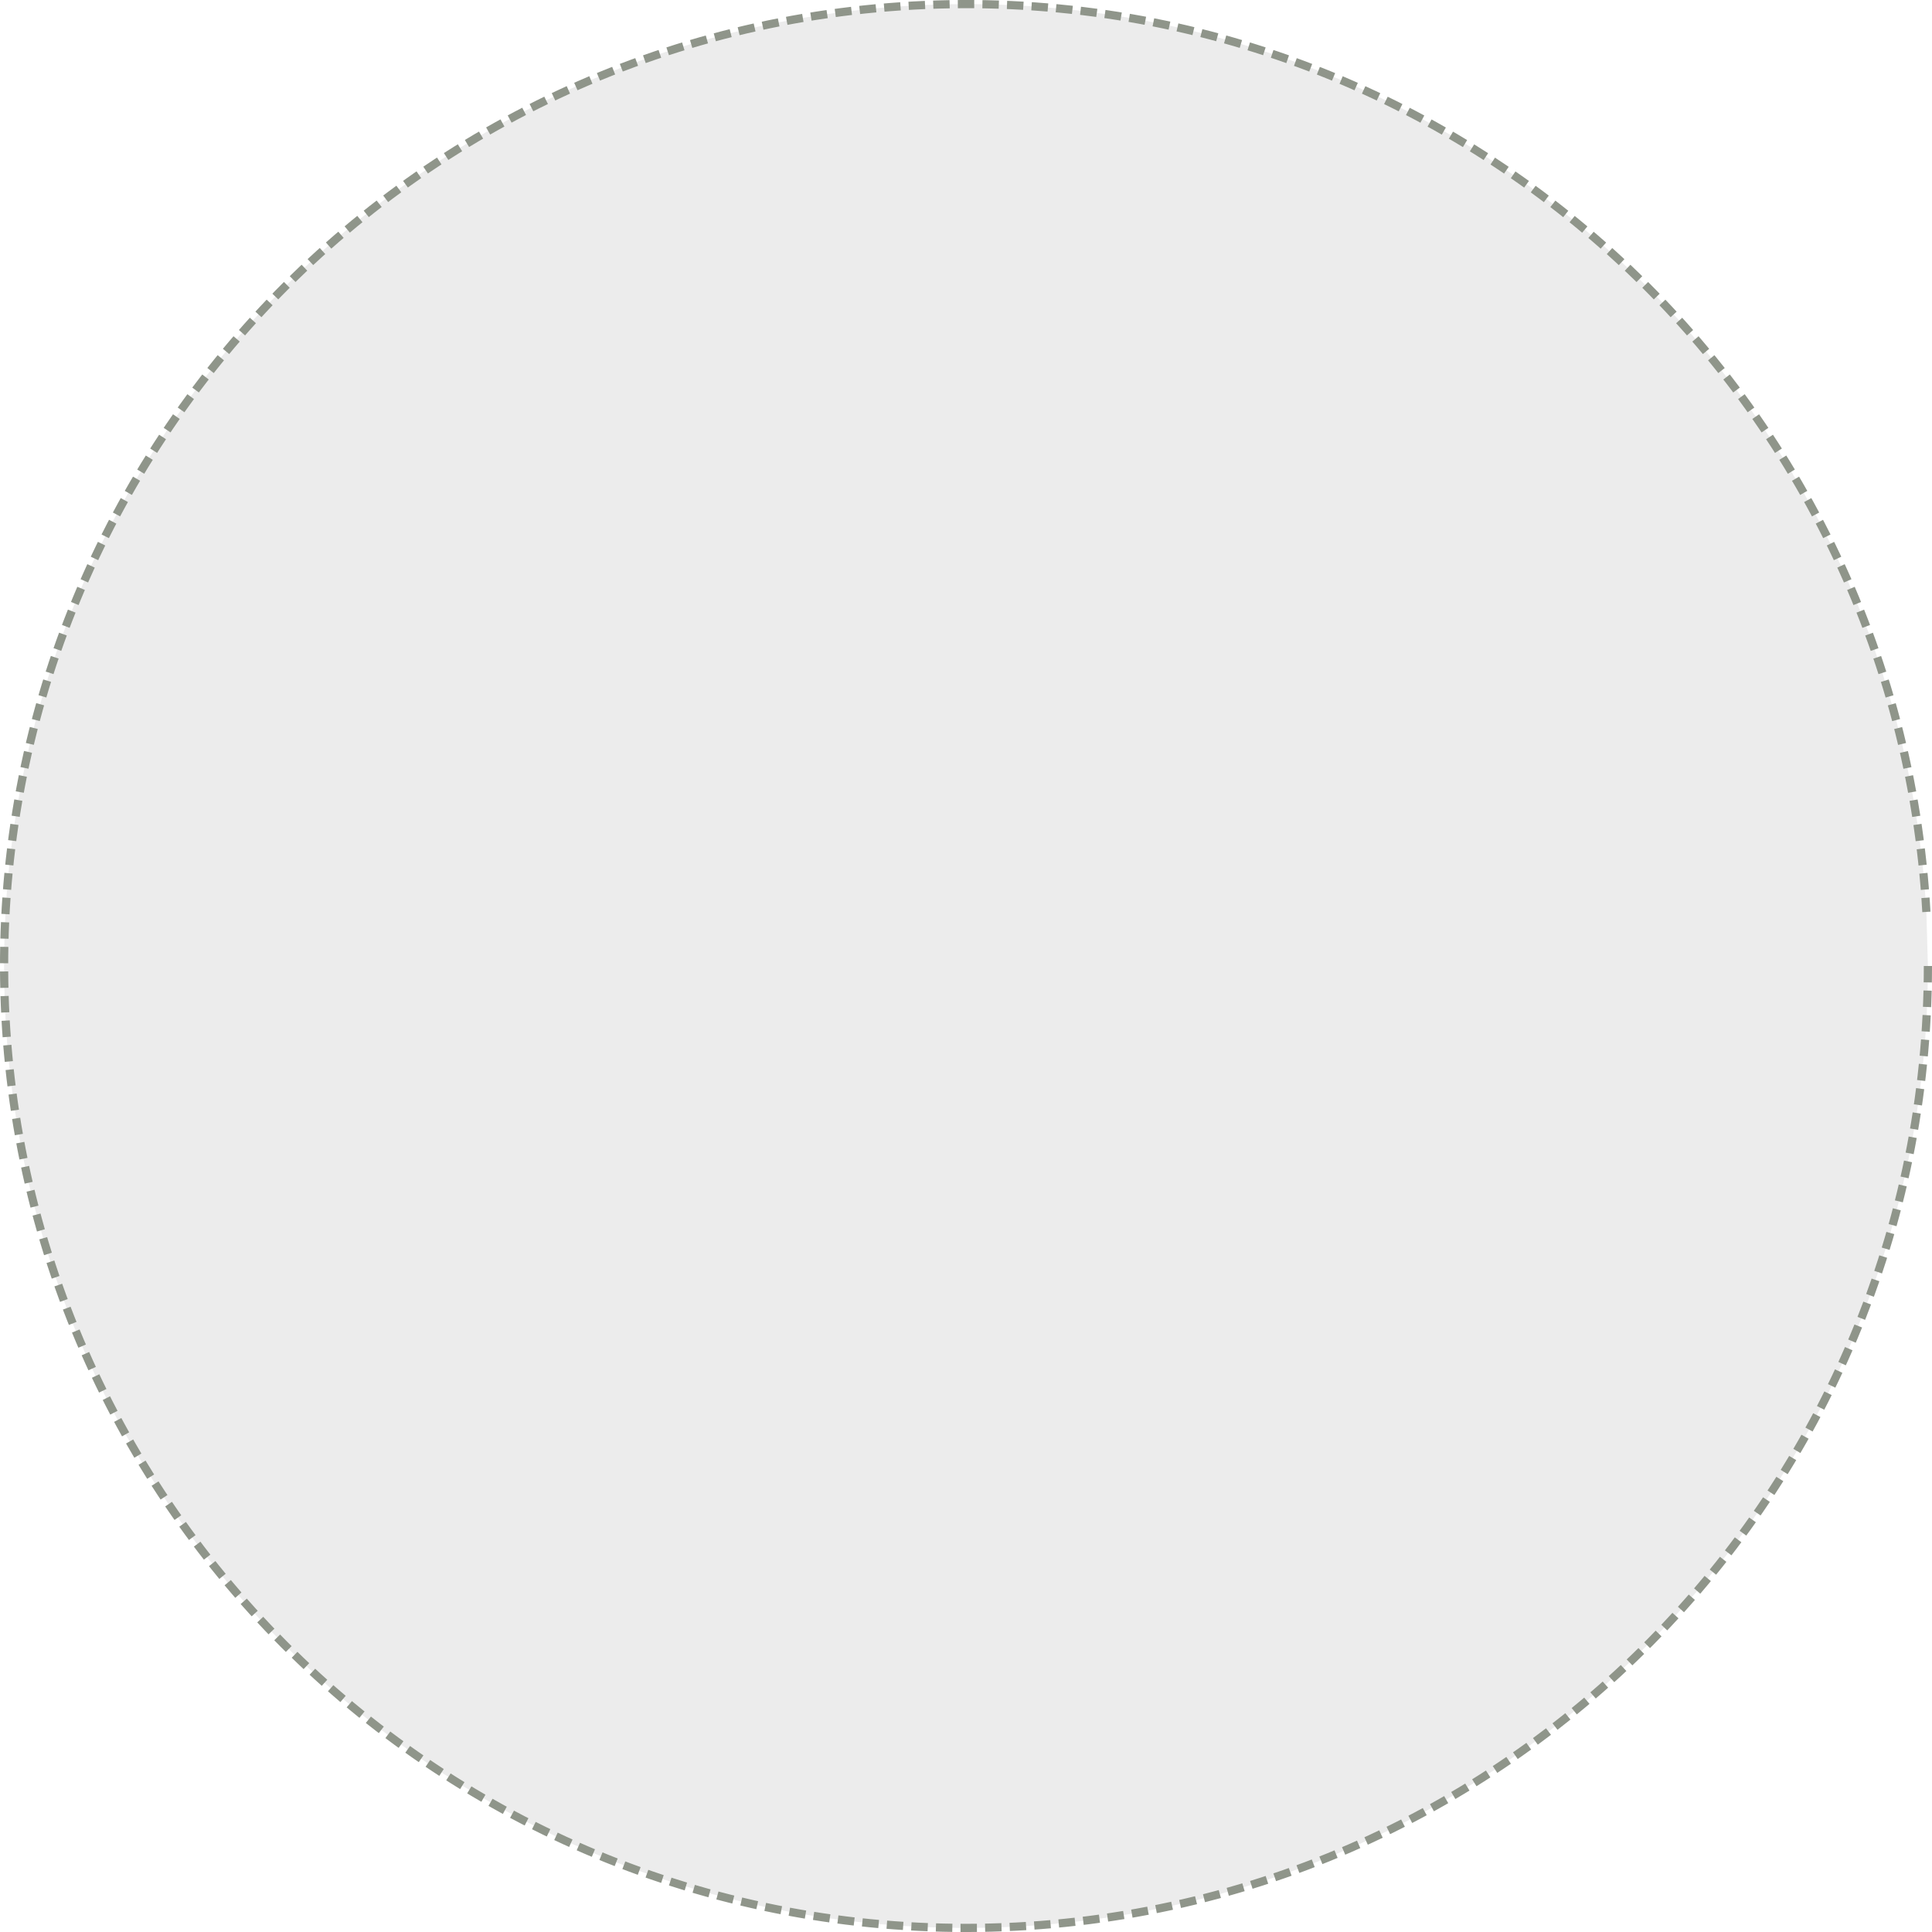
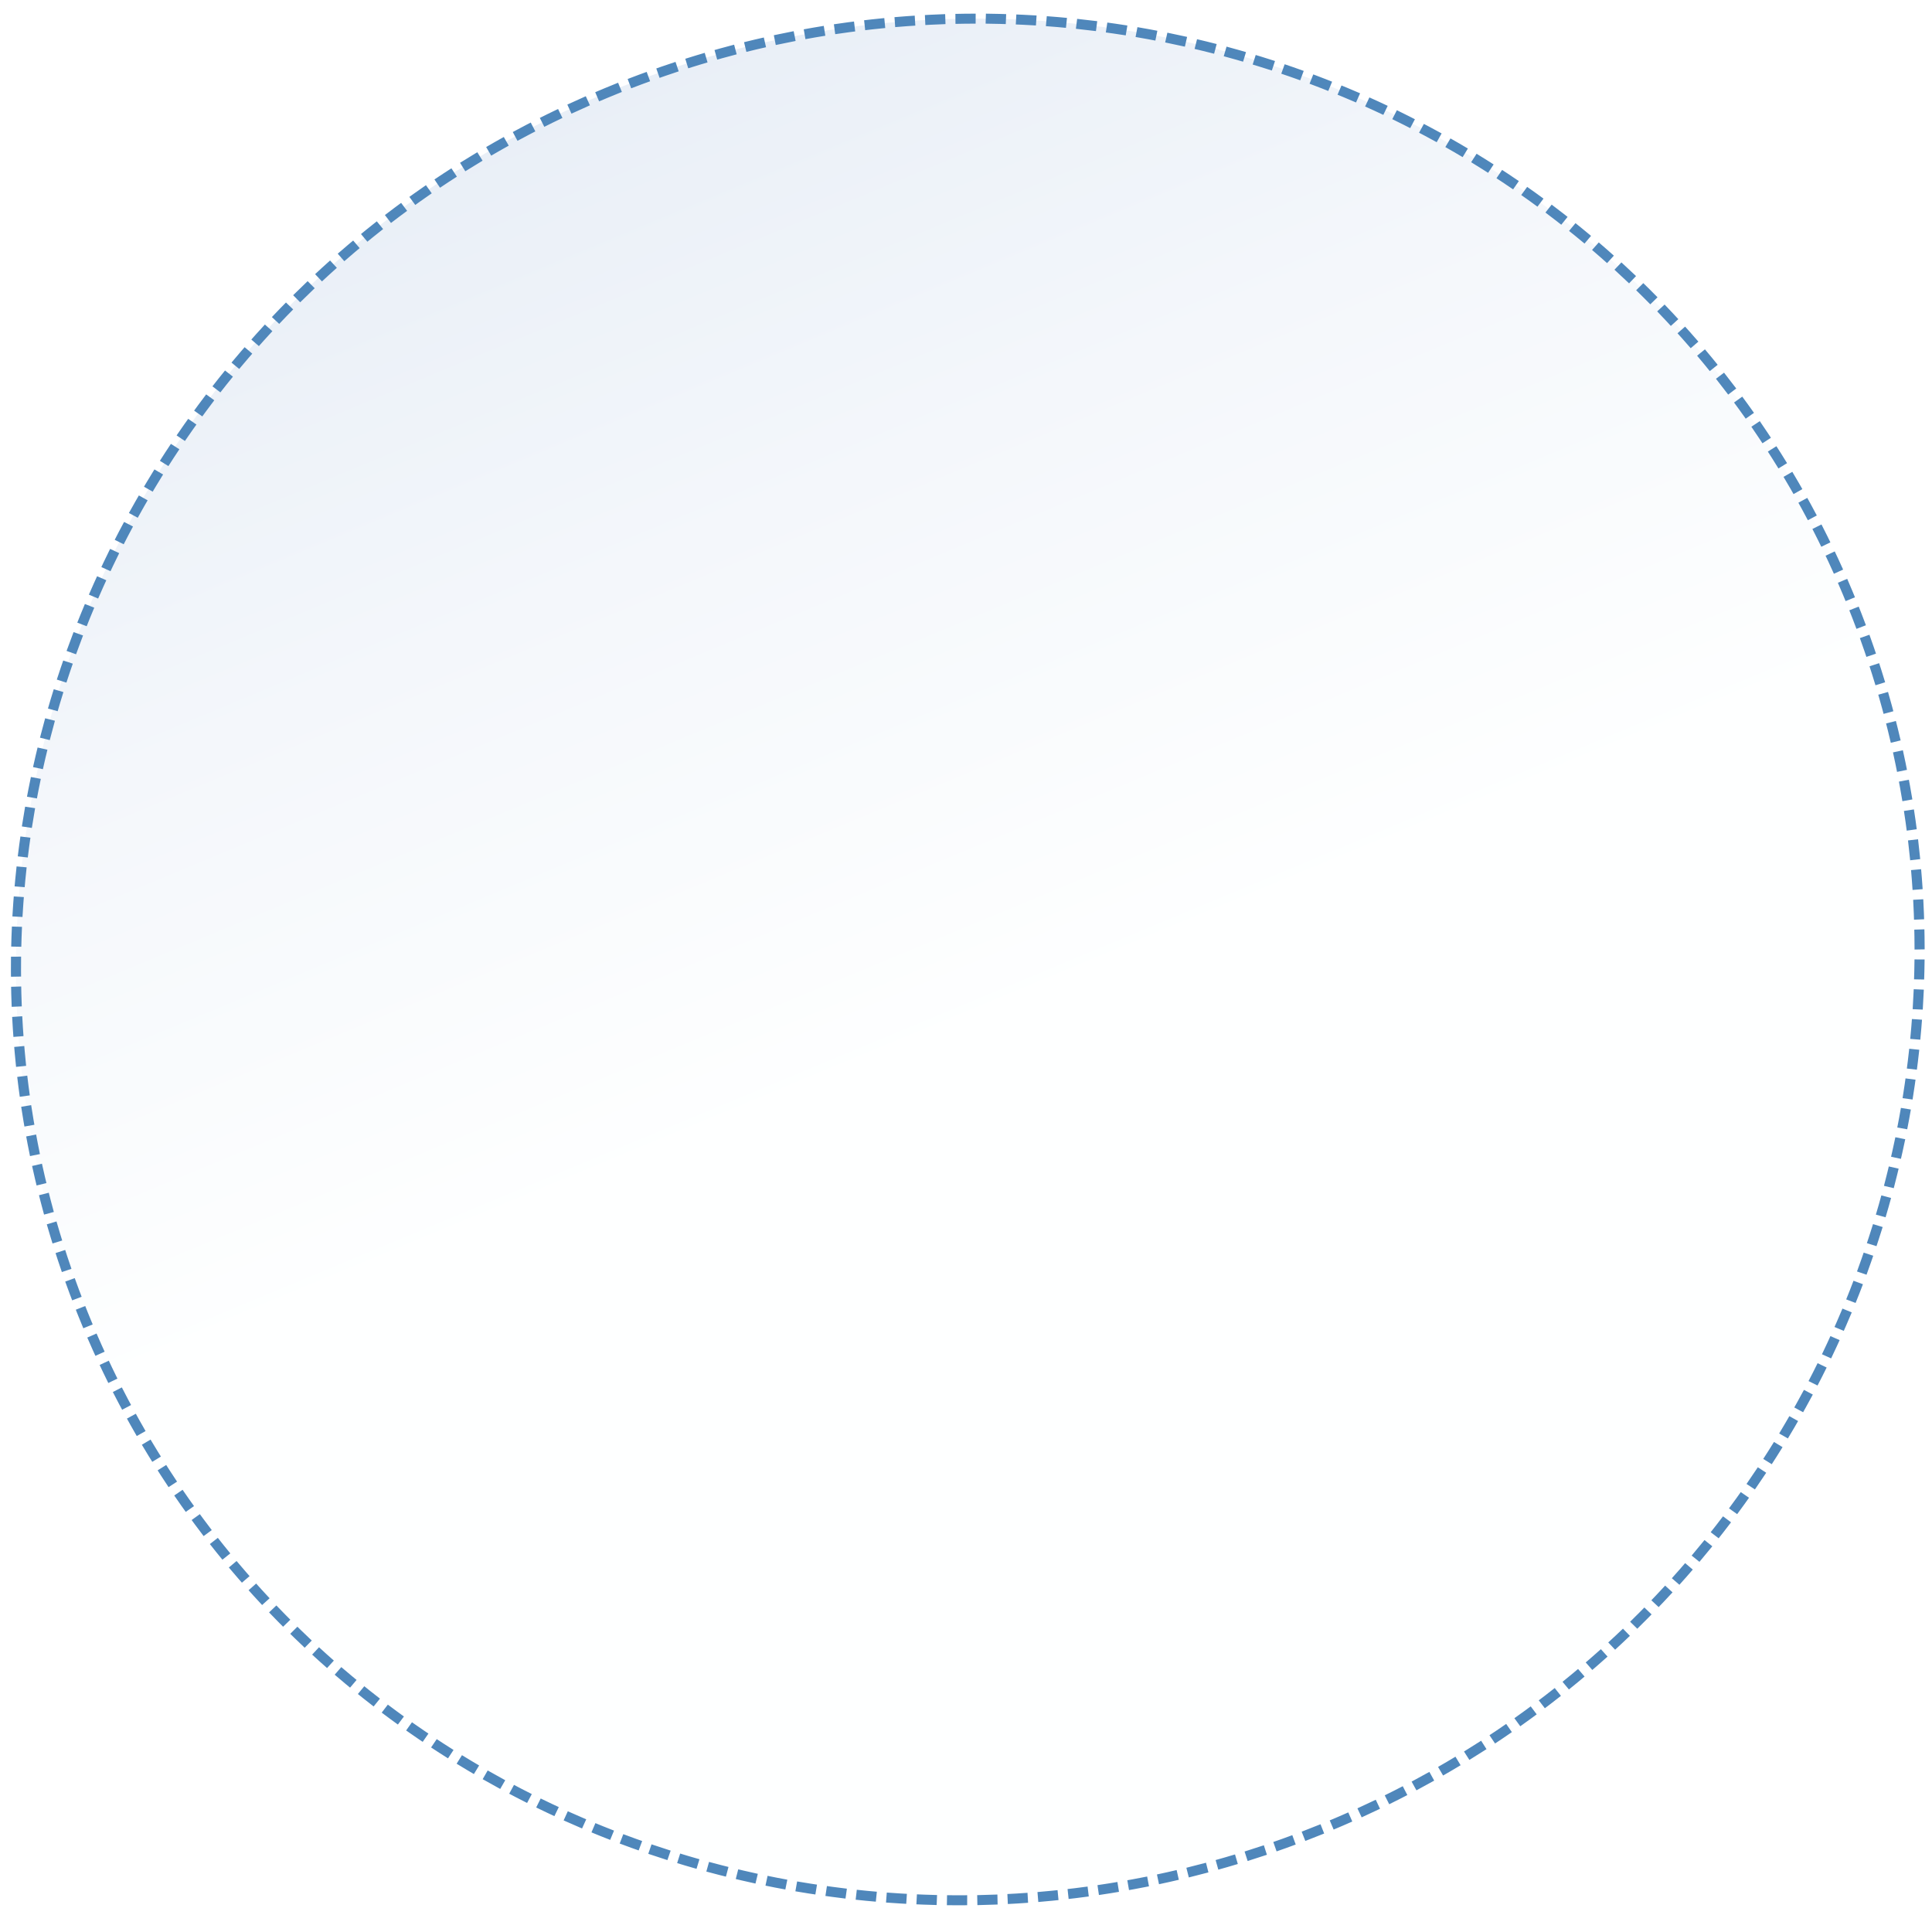
- <svg xmlns="http://www.w3.org/2000/svg" width="235.686" height="235.686" id="svg2165" version="1.0">
-   <defs id="defs2167" />
-   <g id="layer1" transform="translate(-246.4426,-363.0906)">
-     <path style="fill:#ececec;fill-opacity:1;stroke:#8f958a;stroke-width:1.668;marker-mid:none;stroke-miterlimit:4;stroke-dasharray:3.336, 1.668;stroke-dashoffset:0;stroke-opacity:1" id="path2175" d="M 560,559.505 A 195.714,195.714 0 1 1 559.69,548.496" transform="matrix(0.5995631,0,0,0.5995631,145.8734,145.475)" />
+ <svg xmlns="http://www.w3.org/2000/svg" xmlns:ns1="http://schemas.microsoft.com/visio/2003/SVGExtensions/" width="235" height="235" viewBox="0 0 188 188" xml:space="preserve" color-interpolation-filters="sRGB" class="st2" id="svg7496" version="1.1" style="font-size:12px;fill:none;stroke-linecap:square;stroke-miterlimit:3;overflow:visible">
+   <ns1:documentProperties ns1:langID="1033" ns1:viewMarkup="false">
+     <ns1:userDefs>
+       <ns1:ud ns1:nameU="msvSubprocessMaster" ns1:prompt="" ns1:val="VT4(Rectangle)" />
+       <ns1:ud ns1:nameU="msvNoAutoConnect" ns1:val="VT0(1):26" />
+     </ns1:userDefs>
+   </ns1:documentProperties>
+   <style type="text/css" id="style7498">
+ 	
+ 		.st1 {fill:url(#grad0-4);stroke:#4f87bb;stroke-dasharray:2.25,4.5;stroke-width:2.25}
+ 		.st2 {fill:none;fill-rule:evenodd;font-size:12px;overflow:visible;stroke-linecap:square;stroke-miterlimit:3}
+ 	
+ 	</style>
+   <defs id="Patterns_And_Gradients">
+     <linearGradient id="grad0-4" x1="-1.125" y1="187.35" x2="424.655" y2="187.35" gradientUnits="userSpaceOnUse">
+       <stop offset="0" stop-color="#e9eff7" stop-opacity="1" id="stop7502" />
+       <stop offset="0.24" stop-color="#f4f7fb" stop-opacity="1" id="stop7504" />
+       <stop offset="0.54" stop-color="#feffff" stop-opacity="1" id="stop7506" />
+     </linearGradient>
+   </defs>
+   <g ns1:mID="0" ns1:index="1" ns1:groupContext="foregroundPage" id="g7508" transform="matrix(0.1662804,0.3981083,-0.4044019,0.1682591,153.1995,-97.4411)">
+     <ns1:userDefs>
+       <ns1:ud ns1:nameU="msvThemeOrder" ns1:val="VT0(0):26" />
+     </ns1:userDefs>
+     <ns1:pageProperties ns1:drawingScale="1" ns1:pageScale="1" ns1:drawingUnits="0" ns1:shadowOffsetX="9" ns1:shadowOffsetY="-9" />
+     <g id="shape1-1" ns1:mID="1" ns1:groupContext="shape" transform="translate(144,-108)">
+       <ns1:userDefs>
+         <ns1:ud ns1:nameU="visVersion" ns1:val="VT0(15):26" />
+       </ns1:userDefs>
+       <path d="m 0,400.24 a 211.765,211.765 0 0 1 423.53,0 211.765,211.765 0 1 1 -423.53,0 z" class="st1" id="path7515" style="fill:url(#grad0-4);stroke:#4f87bb;stroke-width:2.25;stroke-dasharray:2.25, 4.5" />
+     </g>
  </g>
</svg>
